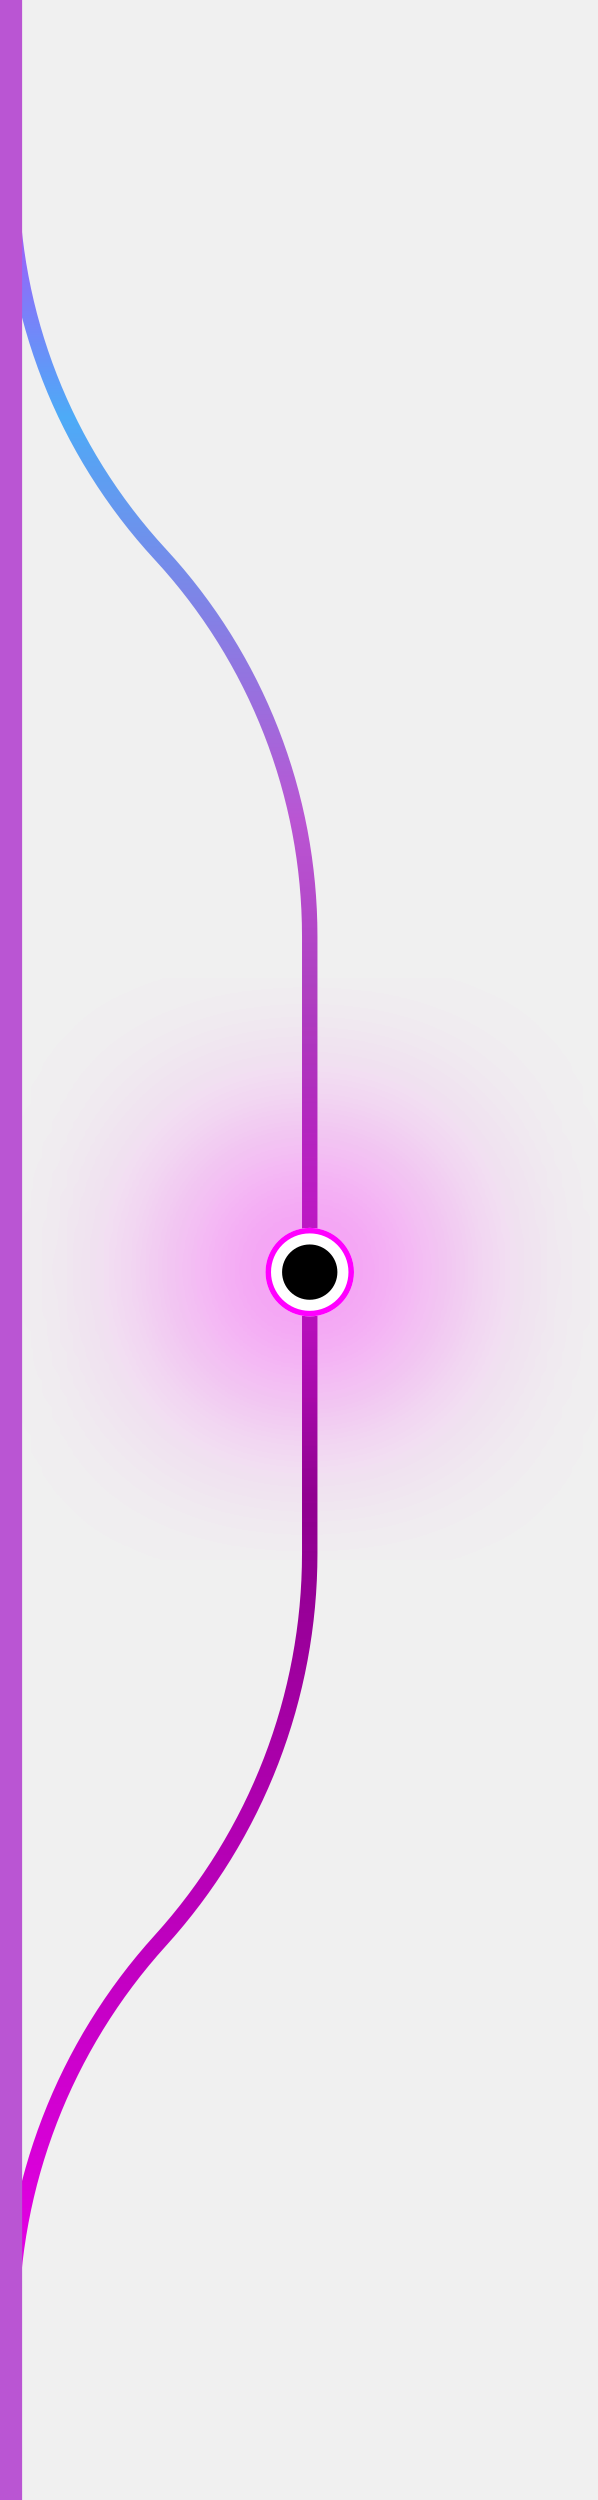
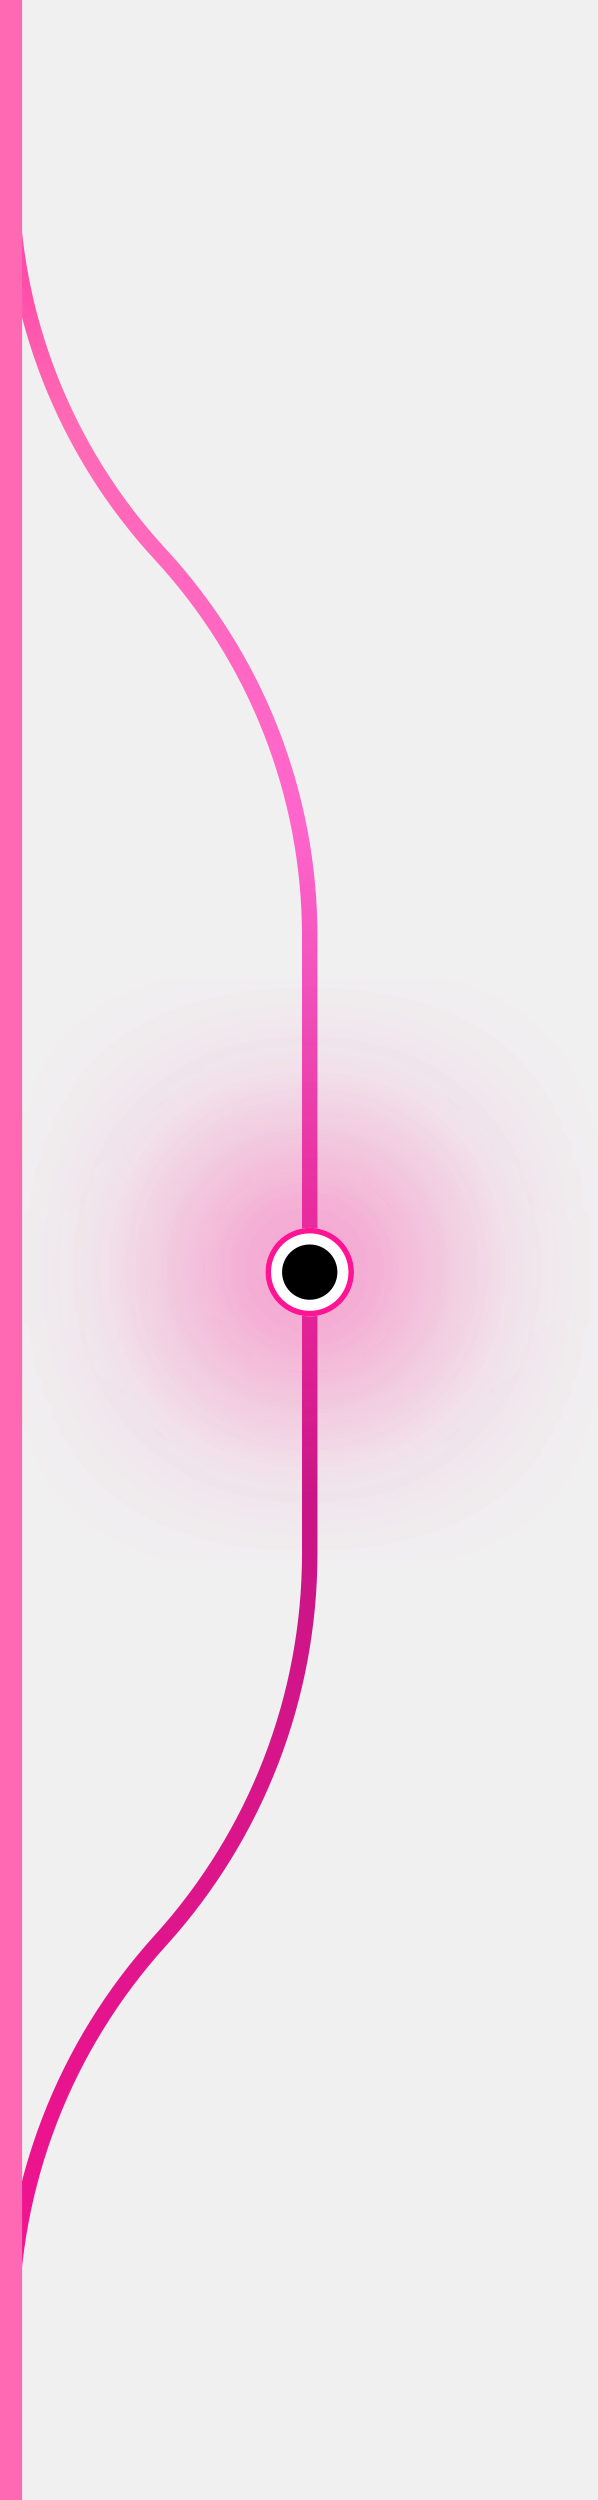
<svg xmlns="http://www.w3.org/2000/svg" width="108" height="452" viewBox="0 0 108 452" fill="none">
  <path d="M2 0L2 31.207C2 56.797 11.64 81.448 29 100.25C46.36 119.052 56 143.703 56 169.293V280.859C56 306.729 46.376 331.673 29 350.839C11.624 370.005 2 394.95 2 420.819L2 451.55" stroke="url(#paint0_linear_238_14)" stroke-width="2.793" />
  <g filter="url(#filter0_bf_238_14)">
-     <circle cx="55.5" cy="229.5" r="12.5" fill="#ff00ff" />
+     <circle cx="55.5" cy="229.5" r="12.5" fill="#ff1493" />
  </g>
  <g filter="url(#filter1_bf_238_14)">
-     <circle cx="55.5" cy="229.5" r="12.5" fill="#ff00ff" />
+     <circle cx="55.5" cy="229.5" r="12.5" fill="#ff1493" />
  </g>
  <circle cx="56" cy="230" r="6.5" fill="black" stroke="white" stroke-width="3" />
-   <circle cx="56" cy="230" r="7.5" stroke="#ff00ff" />
-   <path fill-rule="evenodd" clip-rule="evenodd" d="M0 0V452H4V0H0Z" fill="#ba55d3" />
+   <circle cx="56" cy="230" r="7.5" stroke="#ff1493" />
+   <path fill-rule="evenodd" clip-rule="evenodd" d="M0 0V452H4V0H0Z" fill="#ff69b4" />
  <defs>
    <filter id="filter0_bf_238_14" x="3" y="177" width="105" height="105" filterUnits="userSpaceOnUse" color-interpolation-filters="sRGB">
      <feFlood flood-opacity="0" result="BackgroundImageFix" />
      <feGaussianBlur in="BackgroundImageFix" stdDeviation="15" />
      <feComposite in2="SourceAlpha" operator="in" result="effect1_backgroundBlur_238_14" />
      <feBlend mode="normal" in="SourceGraphic" in2="effect1_backgroundBlur_238_14" result="shape" />
      <feGaussianBlur stdDeviation="20" result="effect2_foregroundBlur_238_14" />
    </filter>
    <filter id="filter1_bf_238_14" x="3" y="177" width="105" height="105" filterUnits="userSpaceOnUse" color-interpolation-filters="sRGB">
      <feFlood flood-opacity="0" result="BackgroundImageFix" />
      <feGaussianBlur in="BackgroundImageFix" stdDeviation="15" />
      <feComposite in2="SourceAlpha" operator="in" result="effect1_backgroundBlur_238_14" />
      <feBlend mode="normal" in="SourceGraphic" in2="effect1_backgroundBlur_238_14" result="shape" />
      <feGaussianBlur stdDeviation="20" result="effect2_foregroundBlur_238_14" />
    </filter>
    <linearGradient id="paint0_linear_238_14" x1="22.483" y1="4.11821e-09" x2="21.086" y2="451.55" gradientUnits="userSpaceOnUse">
-       <stop stop-color="#ff00ff" />
-       <stop offset="0.167" stop-color="#4dabf7" />
-       <stop offset="0.328" stop-color="#ba55d3" />
-       <stop offset="0.599" stop-color="#8b008b" />
-       <stop offset="1" stop-color="#ff00ff" />
+       <stop stop-color="#ff1493" />
+       <stop offset="0.167" stop-color="#ff69b4" />
+       <stop offset="0.328" stop-color="#ff66cc" />
+       <stop offset="0.599" stop-color="#c71585" />
+       <stop offset="1" stop-color="#ff1493" />
    </linearGradient>
  </defs>
</svg>
